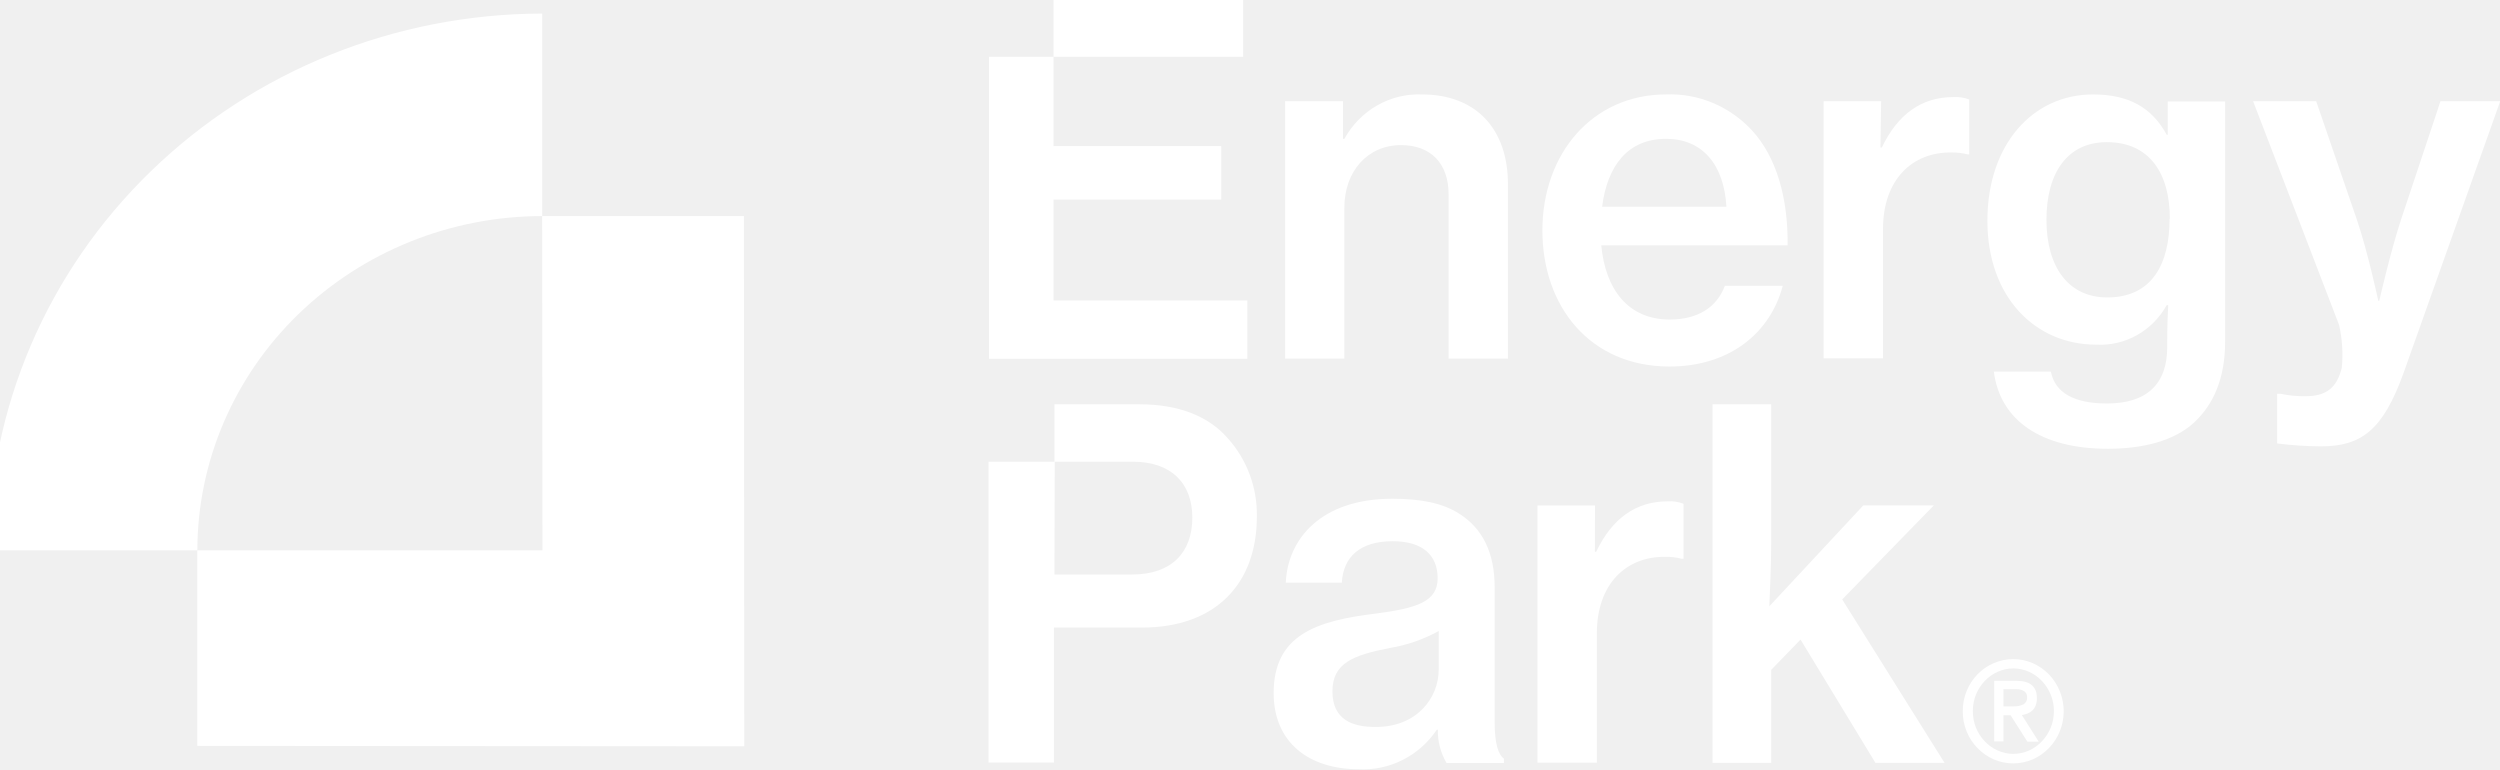
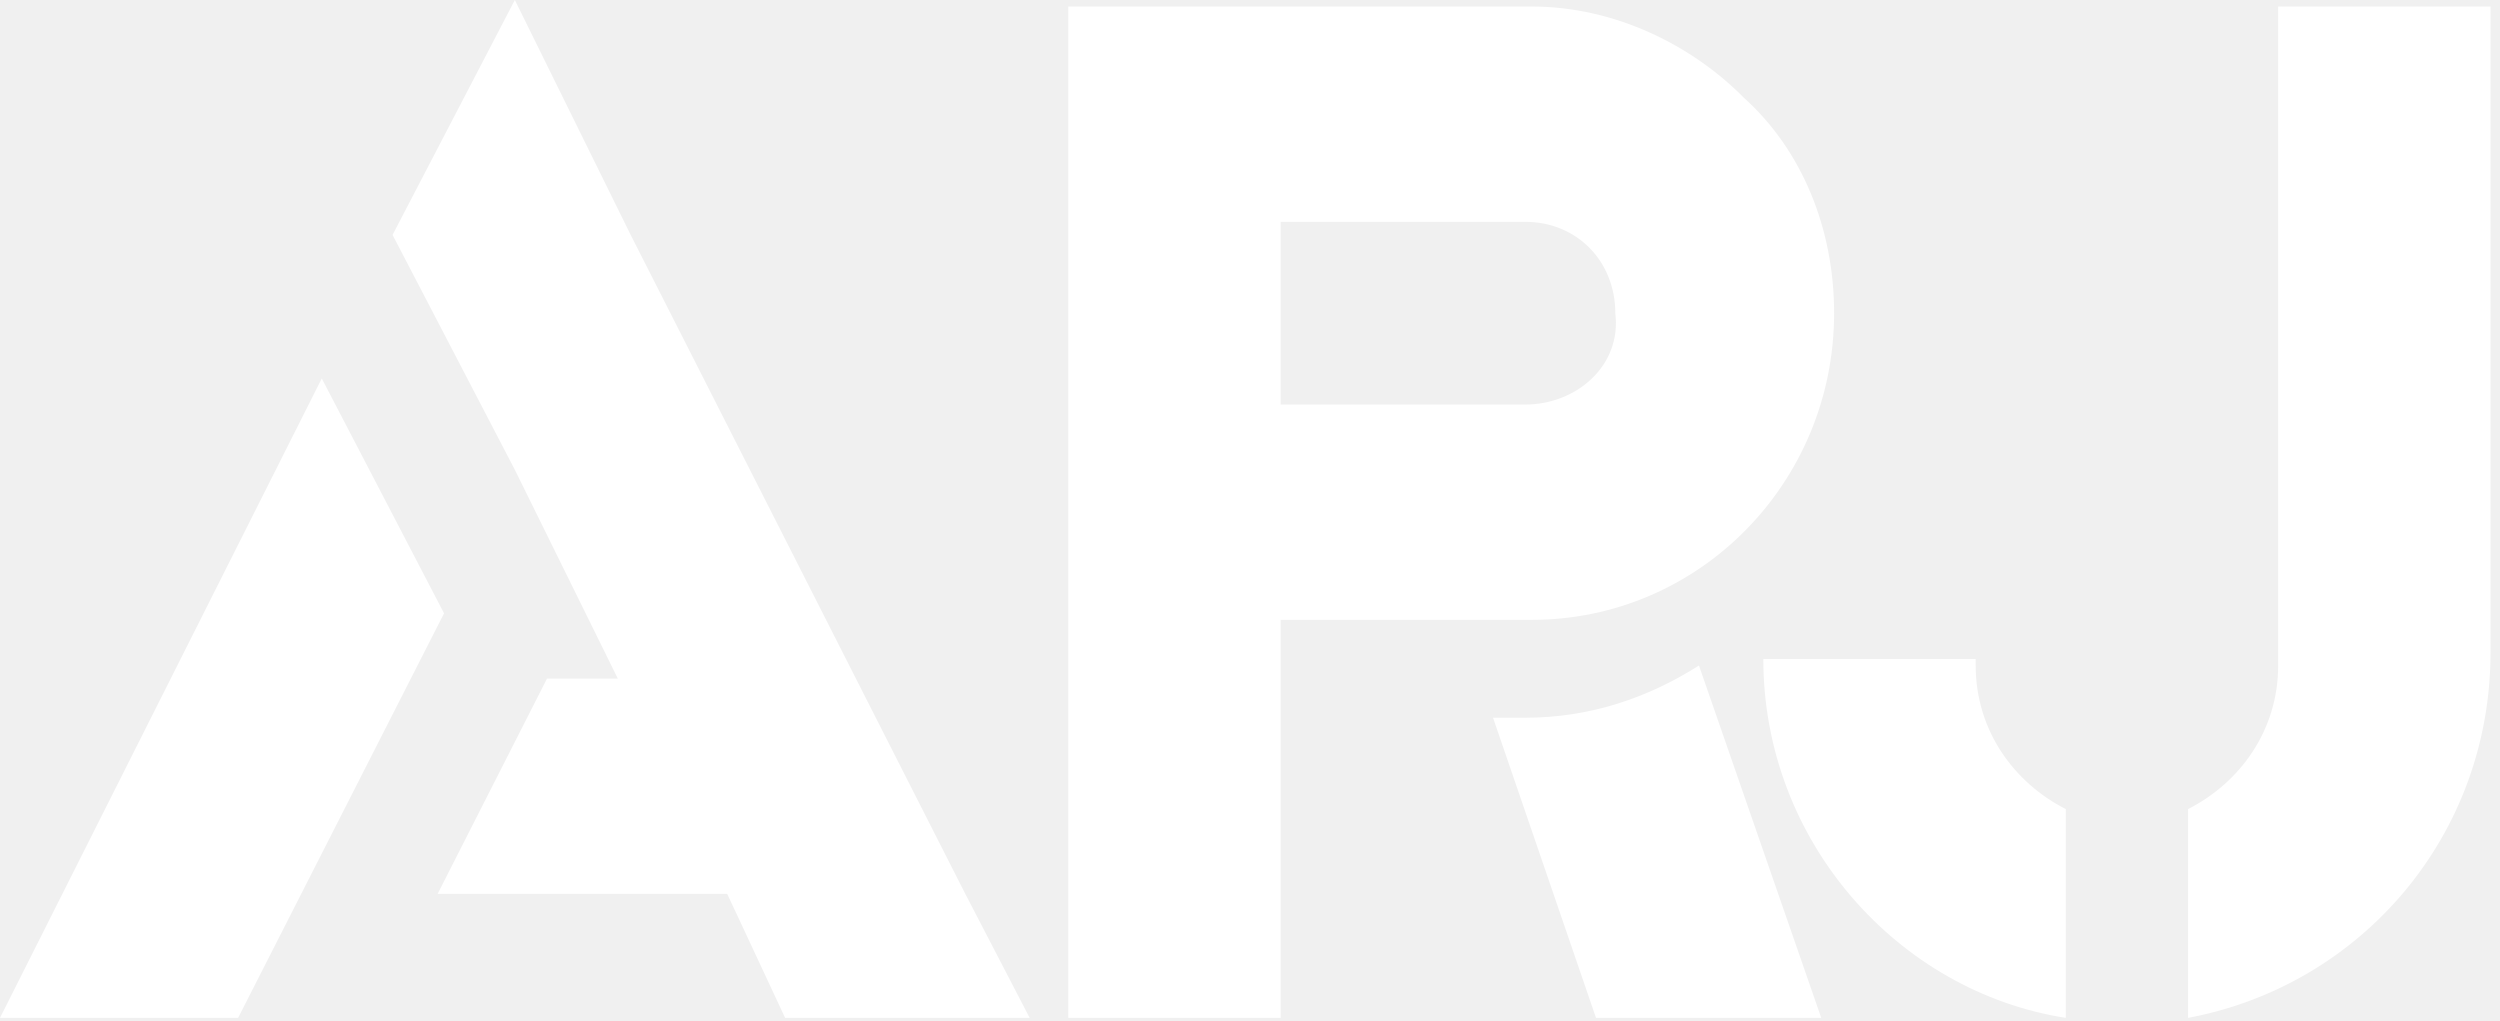
- <svg xmlns="http://www.w3.org/2000/svg" width="117" height="36" viewBox="0 0 117 36" fill="none">
-   <g clip-path="url(#clip0_293_2364)">
-     <path d="M49.306 2.658V0H58.179V2.658H49.306V6.837H57.154V9.34H49.306V14.062H58.376V16.791H46.285V2.658H49.306Z" fill="white" />
-     <path d="M62.852 6.498H62.916C63.279 5.841 63.809 5.3 64.45 4.934C65.091 4.567 65.817 4.39 66.549 4.42C69.062 4.42 70.572 6.021 70.572 8.618V16.782H67.794V9.09C67.794 7.674 66.984 6.791 65.566 6.791C64.01 6.791 62.916 8.009 62.916 9.723V16.782H60.143V4.737H62.852V6.498Z" fill="white" />
-     <path d="M72.184 10.784C72.184 7.196 74.522 4.419 77.977 4.419C78.726 4.391 79.471 4.527 80.165 4.818C80.858 5.11 81.484 5.55 82 6.11C83.135 7.351 83.684 9.25 83.661 11.483H74.939C75.135 13.556 76.206 14.954 78.142 14.954C79.478 14.954 80.353 14.368 80.723 13.377H83.432C82.865 15.544 80.984 17.154 78.119 17.154C74.412 17.145 72.184 14.345 72.184 10.784ZM74.98 9.675H80.796C80.686 7.691 79.661 6.497 77.977 6.497C76.16 6.497 75.222 7.781 74.98 9.67V9.675Z" fill="white" />
-     <path d="M88.005 6.904H88.069C88.815 5.346 89.927 4.544 91.414 4.544C91.668 4.526 91.922 4.565 92.16 4.657V7.226H92.091C91.841 7.162 91.585 7.132 91.327 7.136C89.496 7.112 88.124 8.401 88.124 10.725V16.769H85.346V4.737H88.037L88.005 6.904Z" fill="white" />
-     <path d="M93.312 17.391H95.98C96.177 18.387 97.074 18.883 98.607 18.883C100.465 18.883 101.426 17.981 101.426 16.244V15.951C101.426 15.294 101.449 14.685 101.472 14.279H101.403C101.073 14.873 100.589 15.36 100.007 15.687C99.424 16.013 98.765 16.167 98.103 16.13C95.261 16.13 93.01 13.92 93.01 10.332C93.01 6.743 95.151 4.42 97.948 4.42C99.591 4.42 100.694 5.005 101.403 6.309H101.449V4.75H104.135V16.008C104.135 17.703 103.59 18.94 102.671 19.785C101.751 20.63 100.291 21.003 98.648 21.003C95.522 21.003 93.6 19.672 93.312 17.391ZM101.549 10.242C101.549 8.098 100.588 6.653 98.597 6.653C96.767 6.653 95.774 8.07 95.774 10.285C95.774 12.499 96.804 13.92 98.62 13.92C100.726 13.92 101.536 12.339 101.536 10.242H101.549Z" fill="white" />
-     <path d="M106.571 20.753V18.43H106.736C107.117 18.512 107.505 18.55 107.894 18.543C108.832 18.543 109.358 18.184 109.596 17.212C109.661 16.54 109.618 15.862 109.468 15.205L105.445 4.736H108.397L110.319 10.332C110.823 11.819 111.303 14.076 111.303 14.076H111.349C111.349 14.076 111.871 11.8 112.351 10.332L114.214 4.736H117.01L112.484 17.462C111.523 20.125 110.516 20.89 108.612 20.89C107.93 20.885 107.248 20.84 106.571 20.753Z" fill="white" />
-     <path d="M49.348 21.608V18.921H53.33C55.16 18.921 56.565 19.483 57.448 20.498C58.353 21.493 58.845 22.813 58.821 24.176C58.821 27.335 56.876 29.37 53.444 29.37H49.325V35.688H46.264V21.608H49.348ZM49.348 26.887H52.977C54.84 26.887 55.801 25.848 55.801 24.224C55.801 22.599 54.794 21.608 53.023 21.608H49.362L49.348 26.887Z" fill="white" />
-     <path d="M67.291 34.149H67.245C66.838 34.754 66.288 35.24 65.647 35.564C65.007 35.888 64.297 36.038 63.584 36C61.296 36 59.607 34.782 59.607 32.435C59.607 29.706 61.617 29.05 64.394 28.714C66.321 28.464 67.282 28.148 67.282 27.066C67.282 25.985 66.582 25.329 65.181 25.329C63.63 25.329 62.866 26.075 62.797 27.27H60.175C60.262 25.215 61.836 23.341 65.159 23.341C66.495 23.341 67.52 23.544 68.289 24.04C69.378 24.72 69.95 25.872 69.95 27.473V33.809C69.95 34.806 70.124 35.325 70.385 35.505V35.708H67.698C67.422 35.239 67.28 34.698 67.291 34.149ZM67.332 31.316V29.531C66.618 29.925 65.844 30.193 65.044 30.325C63.342 30.66 62.358 31.023 62.358 32.355C62.358 33.687 63.296 34.022 64.367 34.022C66.284 34.036 67.332 32.685 67.332 31.33V31.316Z" fill="white" />
-     <path d="M74.641 25.824H74.701C75.442 24.266 76.559 23.463 78.046 23.463C78.298 23.445 78.551 23.484 78.788 23.576V26.15H78.701C78.451 26.084 78.194 26.054 77.936 26.06C76.106 26.037 74.733 27.321 74.733 29.644V35.693H71.955V23.657H74.646L74.641 25.824Z" fill="white" />
-     <path d="M84.265 29.932L82.892 31.349V35.703H80.147V18.921H82.892V25.418C82.892 26.57 82.828 27.675 82.805 28.374L87.203 23.652H90.503L86.215 28.053L91.006 35.703H87.771L84.265 29.932Z" fill="white" />
-     <path d="M91.858 33.28C91.855 32.955 91.917 32.634 92.041 32.335C92.279 31.747 92.733 31.281 93.304 31.037C93.594 30.911 93.905 30.846 94.219 30.846C94.533 30.846 94.844 30.911 95.134 31.037C95.414 31.16 95.668 31.336 95.885 31.556C96.101 31.78 96.273 32.044 96.393 32.335C96.577 32.783 96.627 33.277 96.537 33.754C96.446 34.231 96.219 34.67 95.885 35.013C95.67 35.236 95.415 35.413 95.134 35.537C94.844 35.662 94.533 35.727 94.219 35.727C93.905 35.727 93.594 35.662 93.304 35.537C92.736 35.289 92.283 34.823 92.041 34.238C91.916 33.935 91.854 33.609 91.858 33.28ZM96.123 33.28C96.124 33.014 96.073 32.75 95.972 32.505C95.875 32.27 95.737 32.056 95.564 31.872C95.393 31.691 95.19 31.545 94.965 31.443C94.731 31.337 94.479 31.282 94.224 31.282C93.97 31.282 93.719 31.337 93.487 31.443C93.26 31.544 93.055 31.69 92.883 31.872C92.711 32.056 92.573 32.27 92.475 32.505C92.378 32.751 92.328 33.014 92.329 33.28C92.328 33.547 92.378 33.811 92.475 34.059C92.573 34.294 92.711 34.508 92.883 34.691C93.055 34.874 93.26 35.02 93.487 35.121C93.719 35.227 93.97 35.281 94.224 35.282C94.479 35.281 94.731 35.227 94.965 35.121C95.19 35.019 95.393 34.873 95.564 34.691C95.737 34.508 95.875 34.294 95.972 34.059C96.073 33.812 96.124 33.547 96.123 33.28ZM93.327 34.696V31.863H94.379C95.011 31.863 95.326 32.132 95.326 32.666C95.329 32.783 95.311 32.9 95.272 33.01C95.238 33.099 95.186 33.179 95.121 33.246C95.052 33.308 94.975 33.357 94.892 33.393C94.805 33.427 94.714 33.451 94.622 33.464L95.413 34.71H94.883L94.095 33.473H93.761V34.696H93.327ZM93.761 32.255V33.058H94.251C94.409 33.064 94.566 33.029 94.709 32.959C94.761 32.924 94.804 32.876 94.833 32.819C94.861 32.761 94.873 32.697 94.869 32.633C94.873 32.576 94.862 32.519 94.837 32.468C94.812 32.417 94.774 32.375 94.727 32.345C94.617 32.28 94.492 32.249 94.365 32.255H93.761Z" fill="white" />
-     <path d="M-0.539 25.754C-0.525 19.097 2.209 12.716 7.066 8.008C11.923 3.3 18.506 0.649 25.375 0.635L25.375 10.112C21.096 10.117 16.994 11.767 13.968 14.699C10.943 17.631 9.241 21.607 9.236 25.754L-0.539 25.754Z" fill="white" />
-     <path d="M34.831 34.926L34.831 34.908L34.816 10.113L25.373 10.113L25.387 25.755L9.233 25.755L9.233 34.908L34.831 34.926Z" fill="white" />
+ <svg xmlns="http://www.w3.org/2000/svg" width="174" height="71" viewBox="0 0 174 71" fill="none">
+   <g clip-path="url(#clip0_595_653)">
+     <path d="M67.186 62.215L59.572 47.229L43.895 16.349L35.833 0L27.322 16.349L35.833 32.697L42.999 47.229H38.072L30.458 62.215H50.614L54.645 70.844H71.665L67.186 62.215Z" fill="white" />
+     <path d="M30.906 42.688L16.573 70.843H0L22.395 26.339L30.906 42.688Z" fill="white" />
+     <path d="M106.154 28.156H89.134V15.44H106.154C109.737 15.44 112.425 18.165 112.425 21.798C112.873 25.431 109.737 28.156 106.154 28.156ZM89.134 70.844V43.142H106.602C118.248 43.142 127.654 33.605 127.654 21.798C127.654 15.895 125.414 10.445 121.383 6.812C117.8 3.179 112.425 0.454 106.602 0.454H74.353V70.844H89.134Z" fill="white" />
+     <path d="M126.758 70.843H111.081L103.915 49.954H106.154C110.633 49.954 114.664 48.591 118.248 46.321L126.758 70.843Z" fill="white" />
+     <path d="M143.778 56.312V70.844C132.133 69.027 122.727 58.582 122.727 45.867H137.508V46.321C137.508 50.862 140.195 54.495 143.778 56.312Z" fill="white" />
+     <path d="M173.34 0.454V45.413C173.34 58.128 164.382 68.573 152.289 70.843V56.311C155.872 54.495 158.56 50.862 158.56 46.321V0.454H173.34Z" fill="white" />
  </g>
  <defs>
-     <clipPath id="clip0_293_2364">
-       <rect width="117" height="36" fill="white" />
+     <clipPath id="clip0_595_653">
+       <rect width="173.34" height="70.844" fill="white" />
    </clipPath>
  </defs>
</svg>
